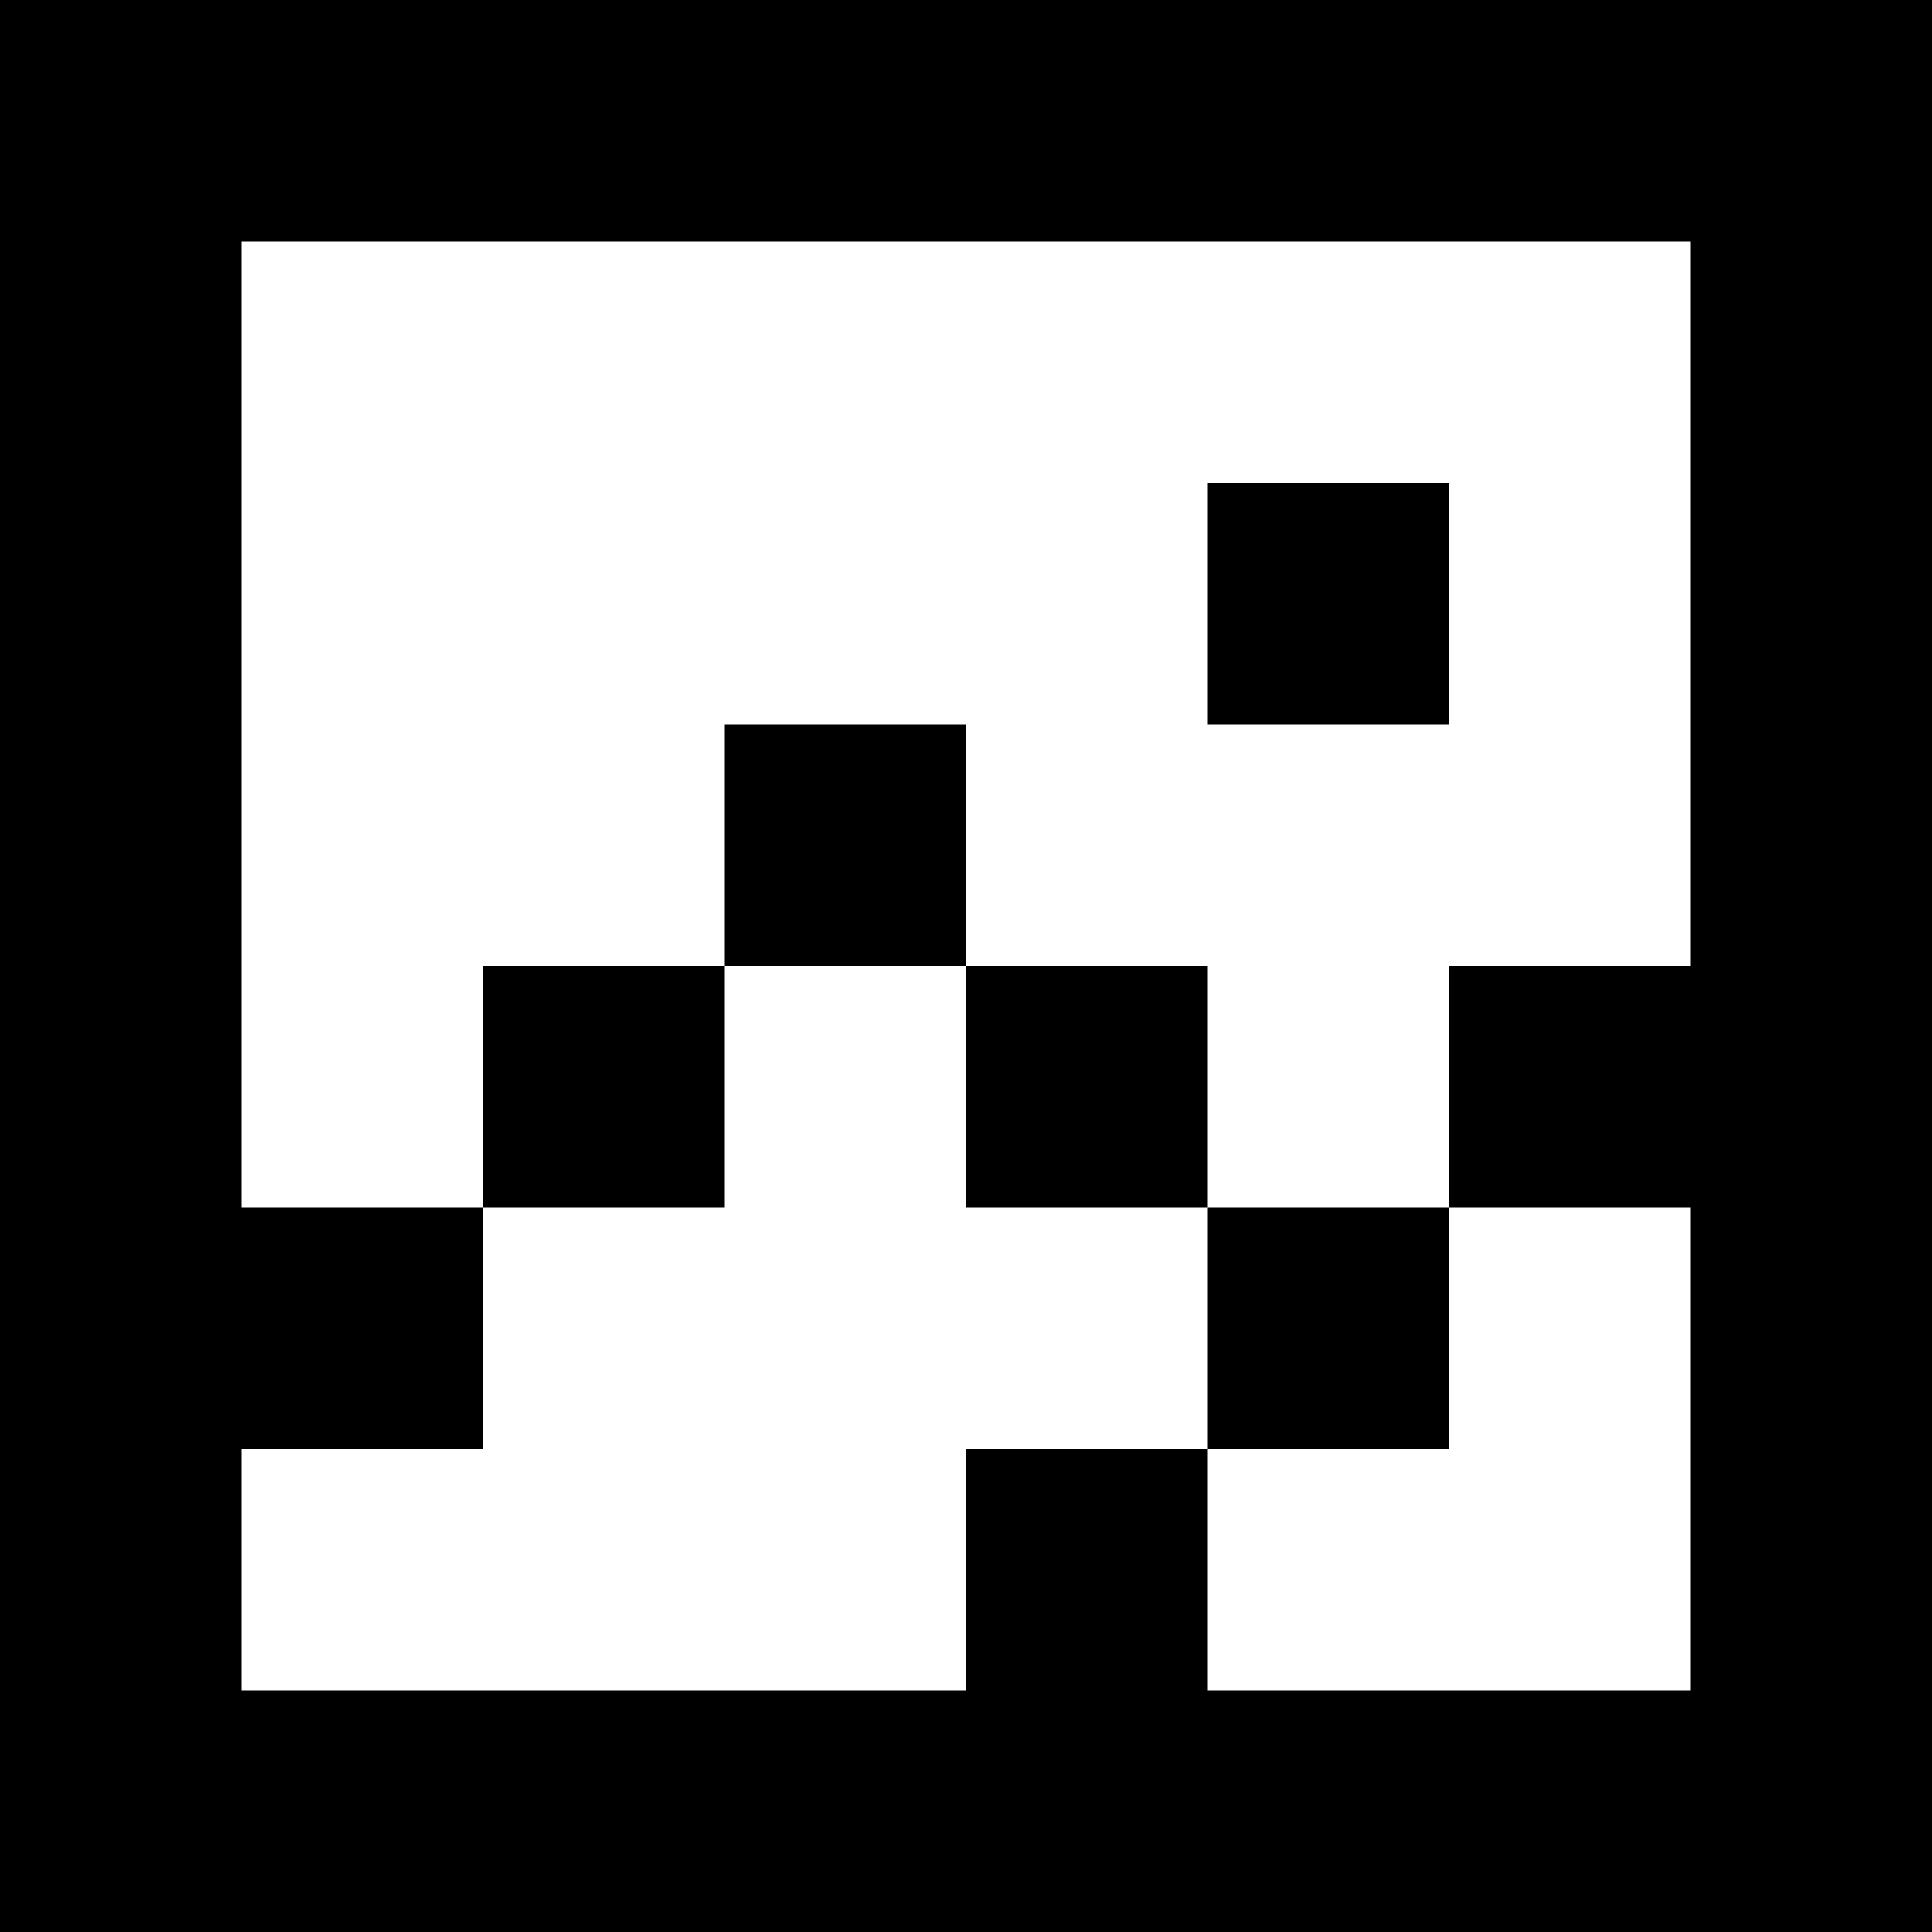
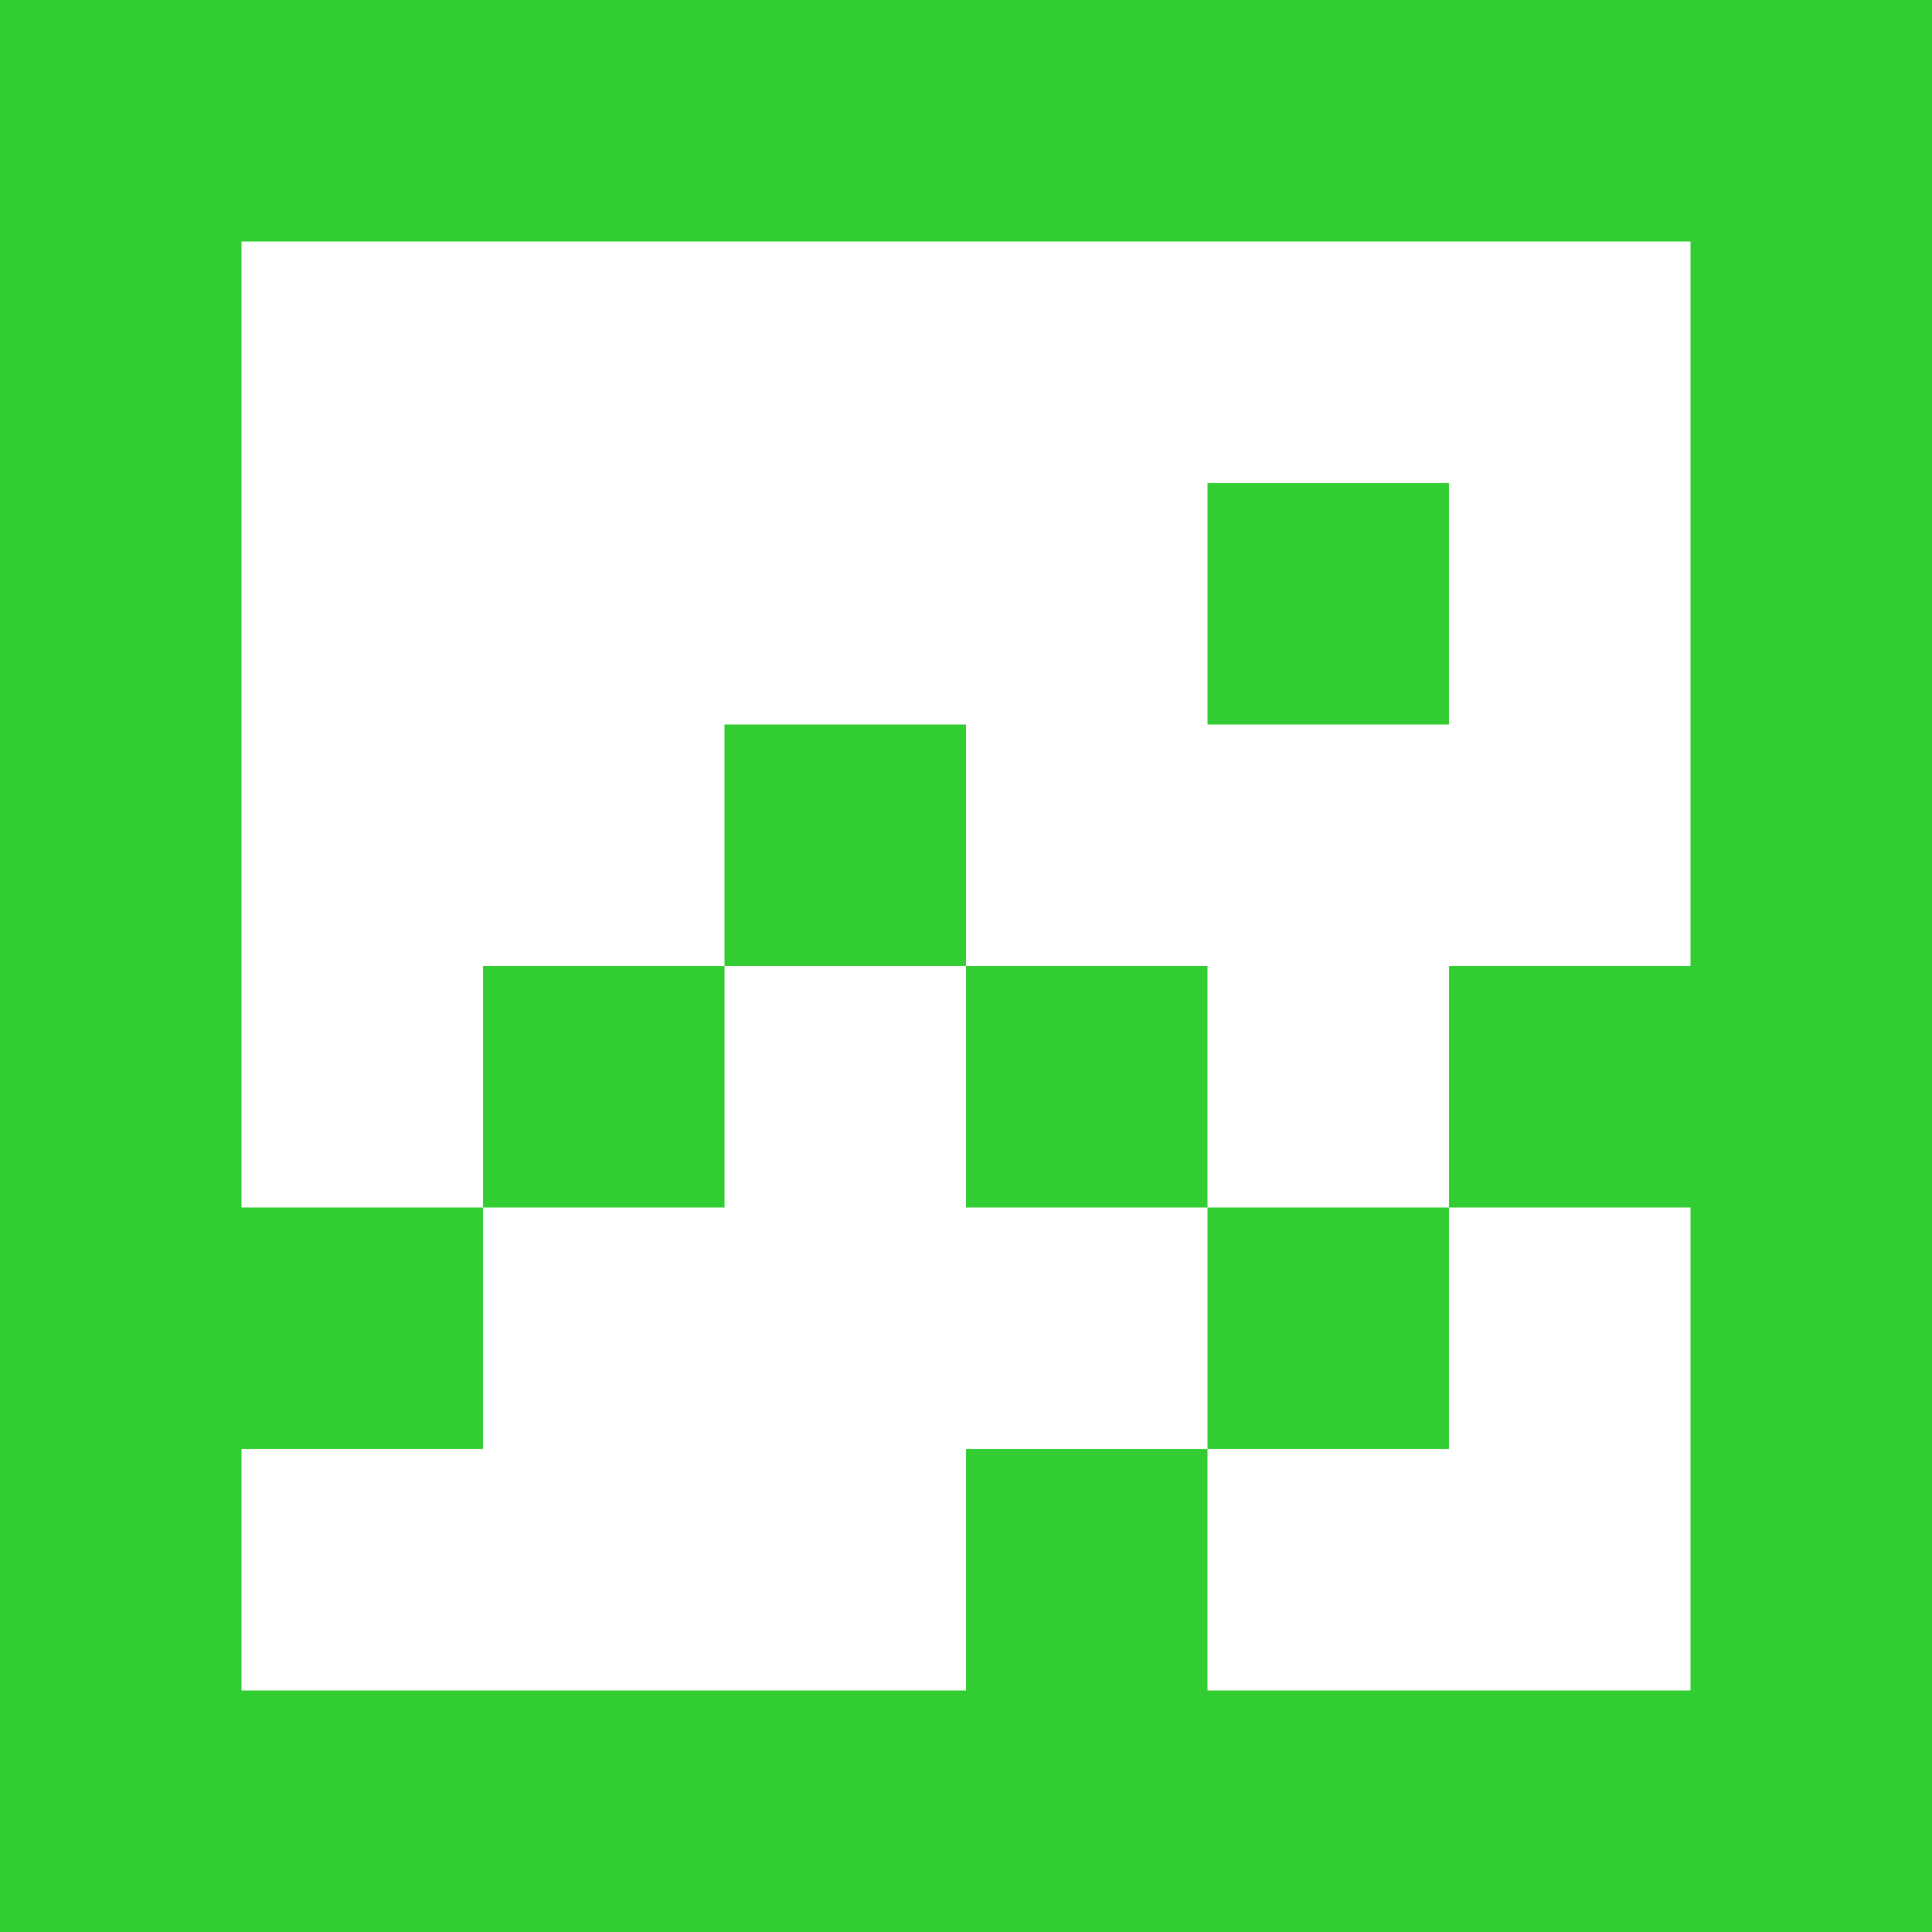
<svg xmlns="http://www.w3.org/2000/svg" width="256" height="256" fill="currentColor">
  <style>


-    @media (prefers-color-scheme: dark) {
+   
      path {
-         color: green;
+         color: #32CD32; 
      }
-     }
+     
   
   
   @media (prefers-color-scheme: light) {
      path {
-         color: black;
+         color: #000;
      }
    }
   
   
        </style>
-   <path d="M128 128h32v32h-32v-32ZM96 128V96h32v32H96ZM96 128v32H64v-32h32ZM192 64h-32v32h32V64Z" />
-   <path fill-rule="evenodd" d="M0 0v256h256V0H0Zm224 224h-64v-32h32v-32h32v64Zm-64-64h32v-32h32V32H32v128h32v32H32v32h96v-32h32v-32Z" clip-rule="evenodd" />
+   <path fill="currentColor" d="M128 128h32v32h-32v-32ZM96 128V96h32v32H96ZM96 128v32H64v-32h32ZM192 64h-32v32h32V64Z" />
+   <path fill="currentColor" fill-rule="evenodd" d="M0 0v256h256V0H0Zm224 224h-64v-32h32v-32h32v64Zm-64-64h32v-32h32V32H32v128h32v32H32v32h96v-32h32v-32Z" clip-rule="evenodd" />
</svg>
